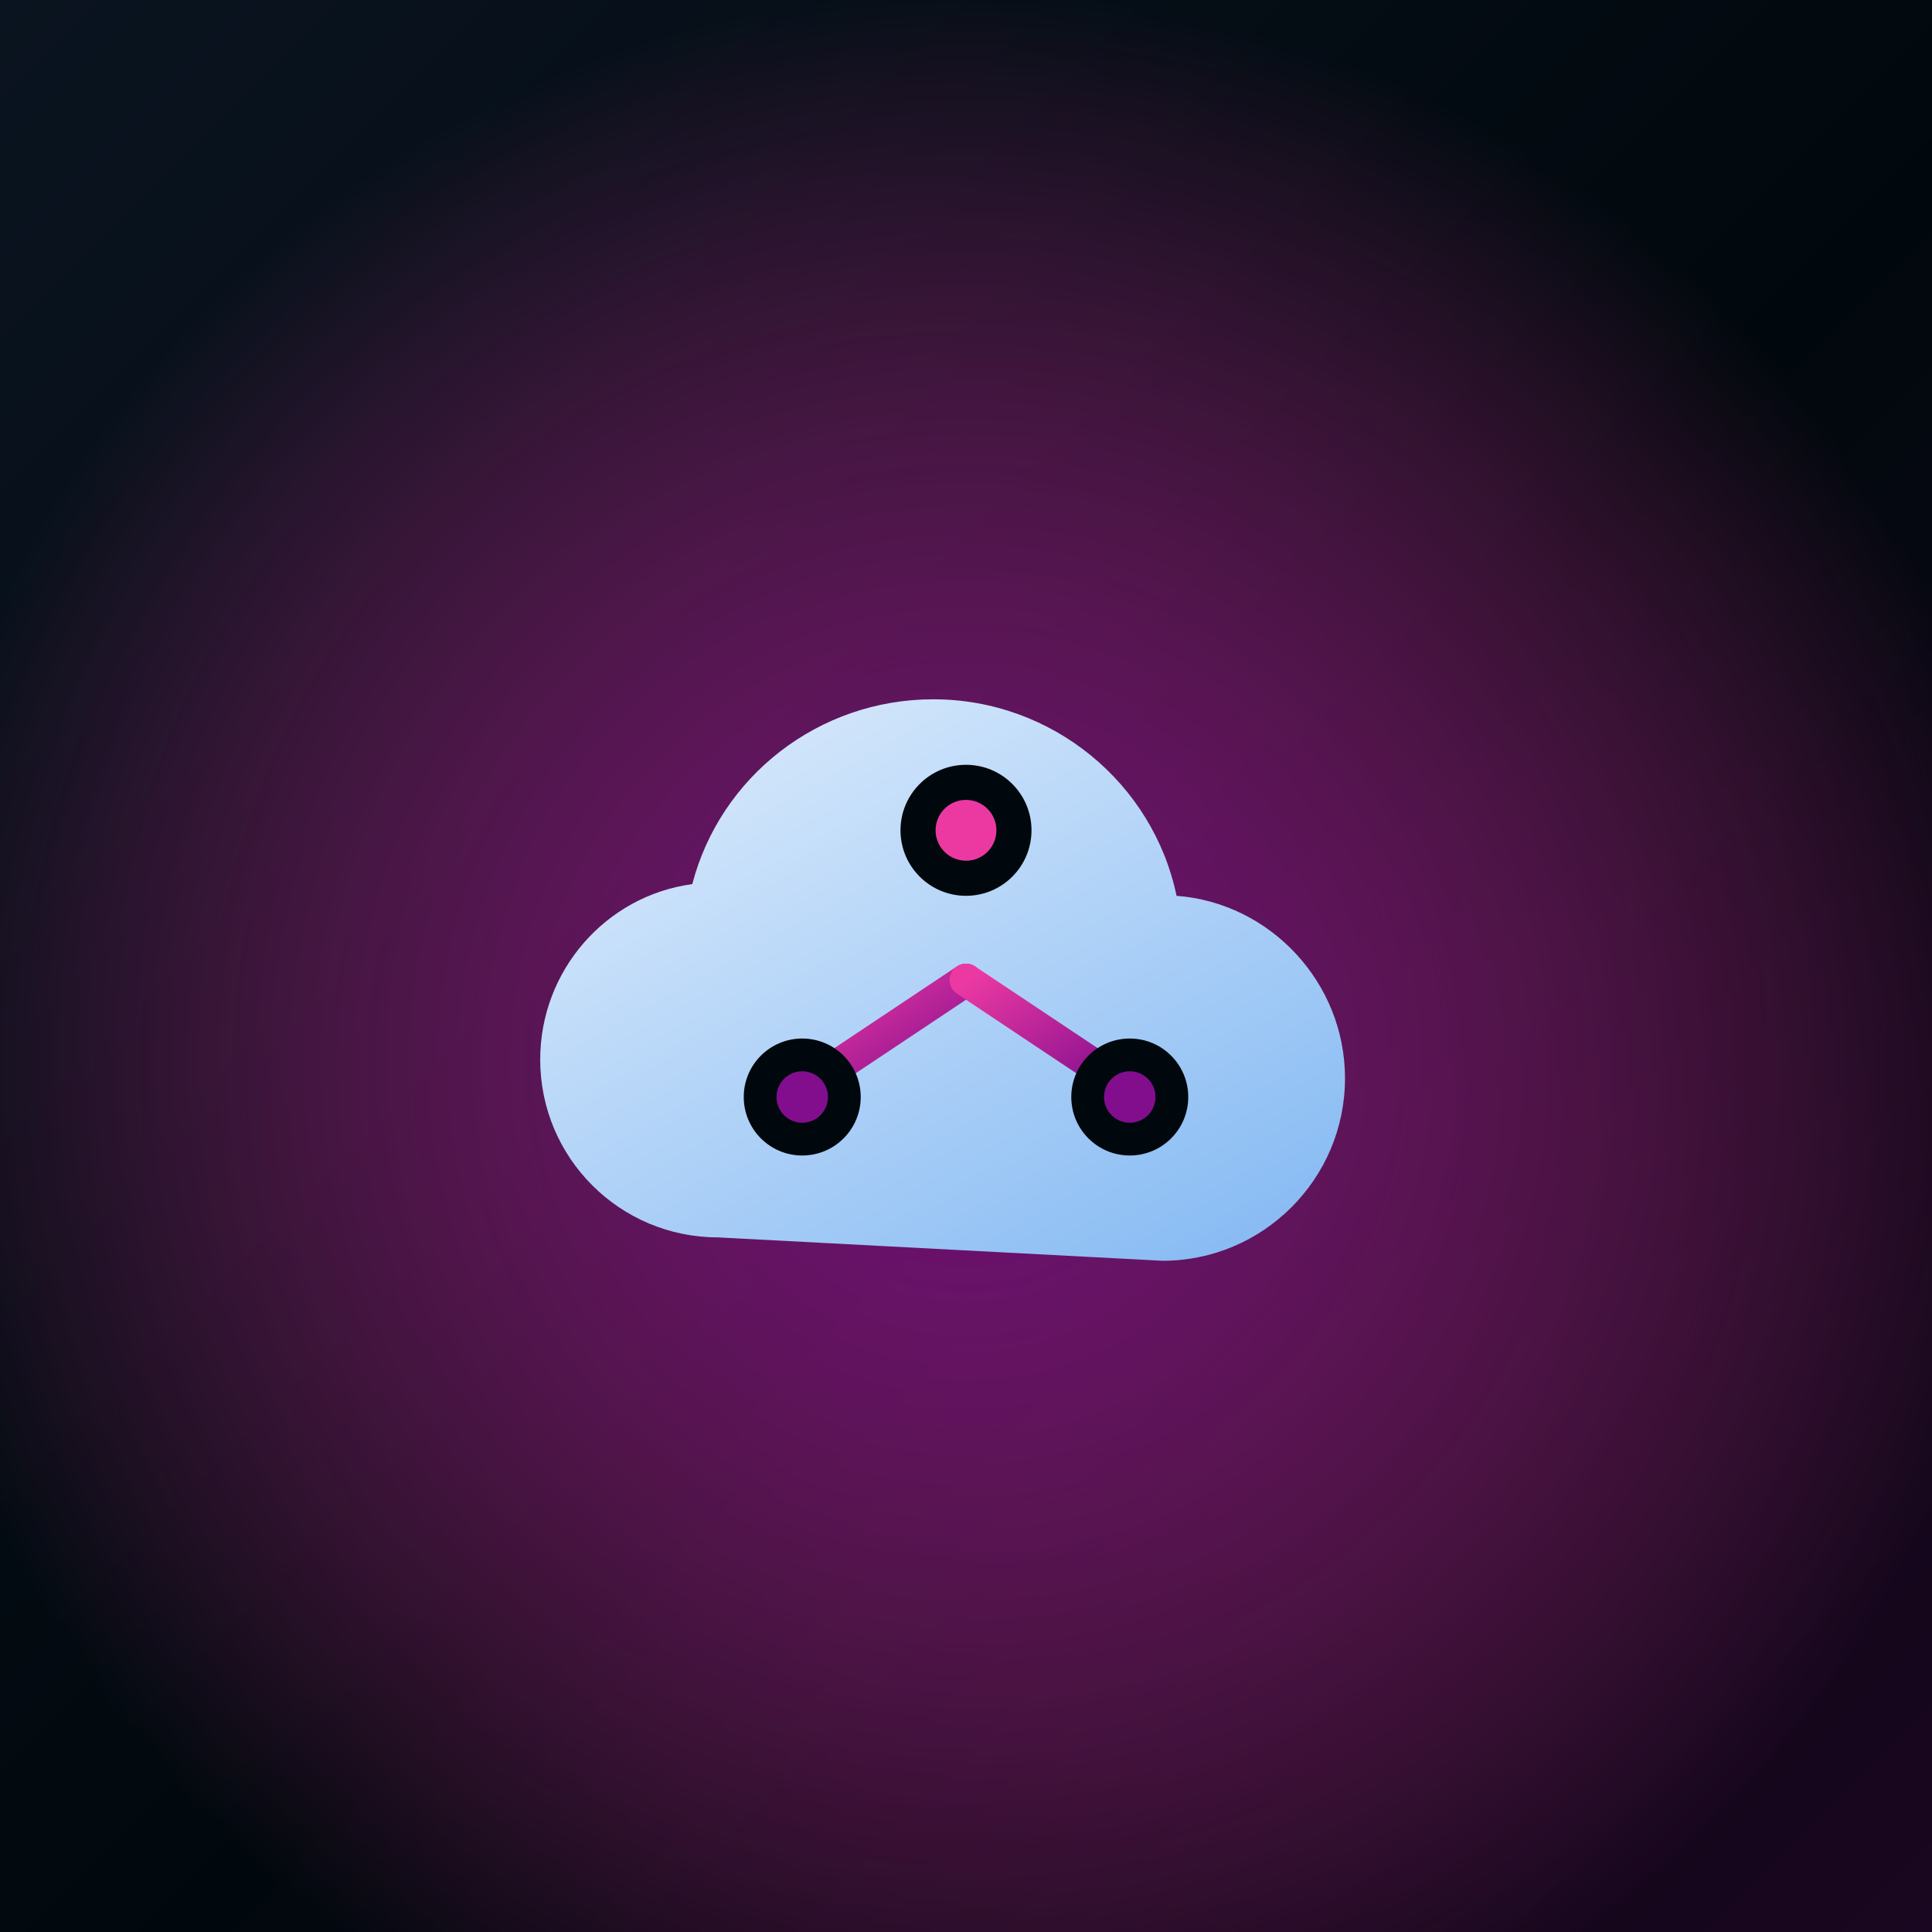
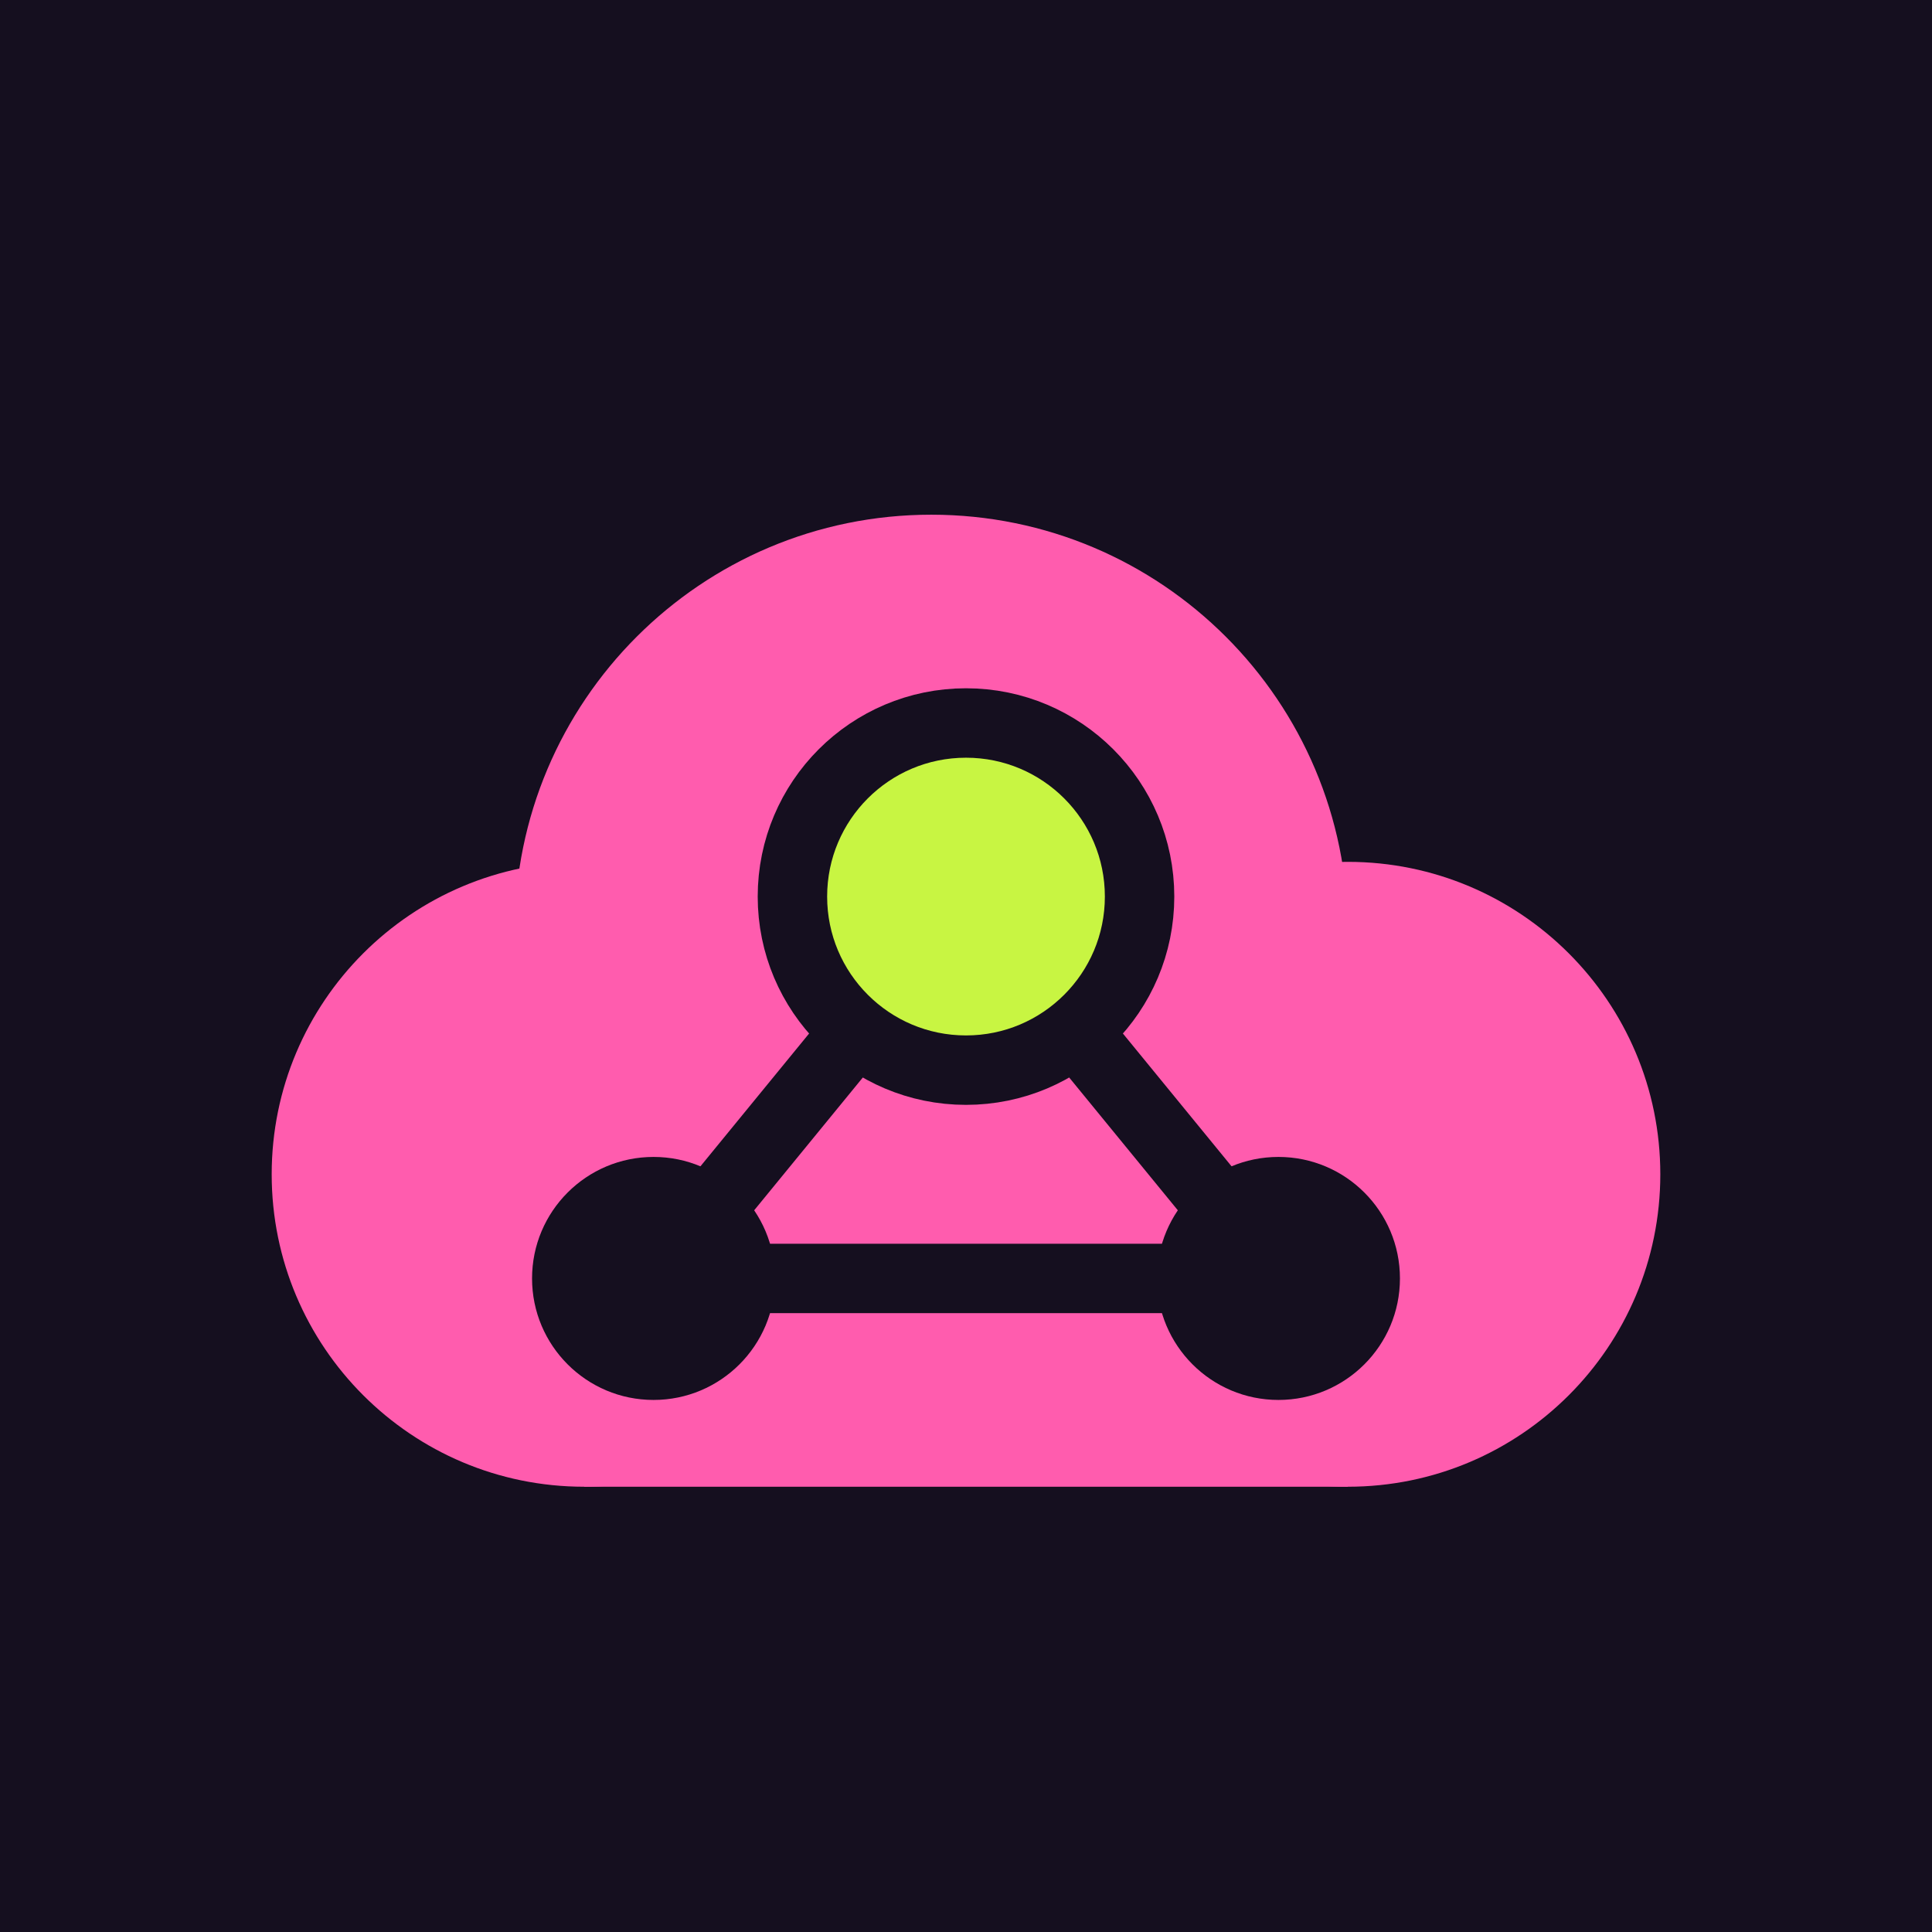
- <svg xmlns="http://www.w3.org/2000/svg" viewBox="0 0 512 512" role="img" aria-label="clouduler">
-   <defs>
-     <linearGradient id="plate" x1="0" y1="0" x2="1" y2="1">
-       <stop offset="0" stop-color="#0a1420" />
-       <stop offset="0.55" stop-color="#01080d" />
-       <stop offset="1" stop-color="#1a0620" />
-     </linearGradient>
-     <radialGradient id="glow" cx="0.5" cy="0.55" r="0.55">
-       <stop offset="0" stop-color="#820e8e" stop-opacity="0.85" />
-       <stop offset="1" stop-color="#ec39a2" stop-opacity="0" />
-     </radialGradient>
-     <linearGradient id="cloud" x1="0.1" y1="0" x2="0.9" y2="1">
-       <stop offset="0" stop-color="#ddecfc" />
-       <stop offset="1" stop-color="#86baf3" />
-     </linearGradient>
-     <linearGradient id="edge" x1="0" y1="0" x2="1" y2="1">
-       <stop offset="0" stop-color="#ec39a2" />
-       <stop offset="1" stop-color="#820e8e" />
-     </linearGradient>
-   </defs>
-   <rect width="512" height="512" fill="url(#plate)" />
-   <rect width="512" height="512" fill="url(#glow)" />
-   <g transform="translate(256 256) scale(0.62) translate(-256 -256)">
-     <path fill="url(#cloud)" d="M150 372c-42 0-76-34-76-76 0-38 28-70 65-75 12-46 54-79 103-79 51 0 94 36 104 84 40 3 72 37 72 78 0 43-35 78-78 78z" />
-     <g stroke="url(#edge)" stroke-width="14" stroke-linecap="round" fill="none">
-       <path d="M256 210v52" />
-       <path d="M256 262 190 306" />
-       <path d="M256 262 322 306" />
+ <svg xmlns="http://www.w3.org/2000/svg" viewBox="0 0 64 64" width="64" height="64" role="img" aria-label="Clouduler">
+   <rect width="64" height="64" fill="#150f1f" />
+   <g transform="translate(32 32) scale(1.15) translate(-32 -32)">
+     <g transform="translate(-2 1)">
+       <g fill="#ff5cae">
+         <circle cx="23" cy="37" r="9" />
+         <circle cx="33" cy="30" r="12" />
+         <circle cx="45" cy="37" r="9" />
+         <rect x="23" y="37" width="22" height="9" />
+       </g>
+       <g stroke="#150f1f" stroke-width="2" stroke-linecap="round">
+         <line x1="34" y1="29" x2="25" y2="40" />
+         <line x1="34" y1="29" x2="43" y2="40" />
+         <line x1="25" y1="40" x2="43" y2="40" />
+       </g>
+       <circle cx="25" cy="40" r="3.5" fill="#150f1f" />
+       <circle cx="43" cy="40" r="3.5" fill="#150f1f" />
+       <circle cx="34" cy="29" r="5" fill="#c8f542" stroke="#150f1f" stroke-width="2" />
    </g>
-     <g fill="#01080d">
-       <circle cx="256" cy="198" r="28" />
-       <circle cx="186" cy="312" r="25" />
-       <circle cx="326" cy="312" r="25" />
-     </g>
-     <circle cx="256" cy="198" r="13" fill="#ec39a2" />
-     <circle cx="186" cy="312" r="11" fill="#820e8e" />
-     <circle cx="326" cy="312" r="11" fill="#820e8e" />
  </g>
</svg>
